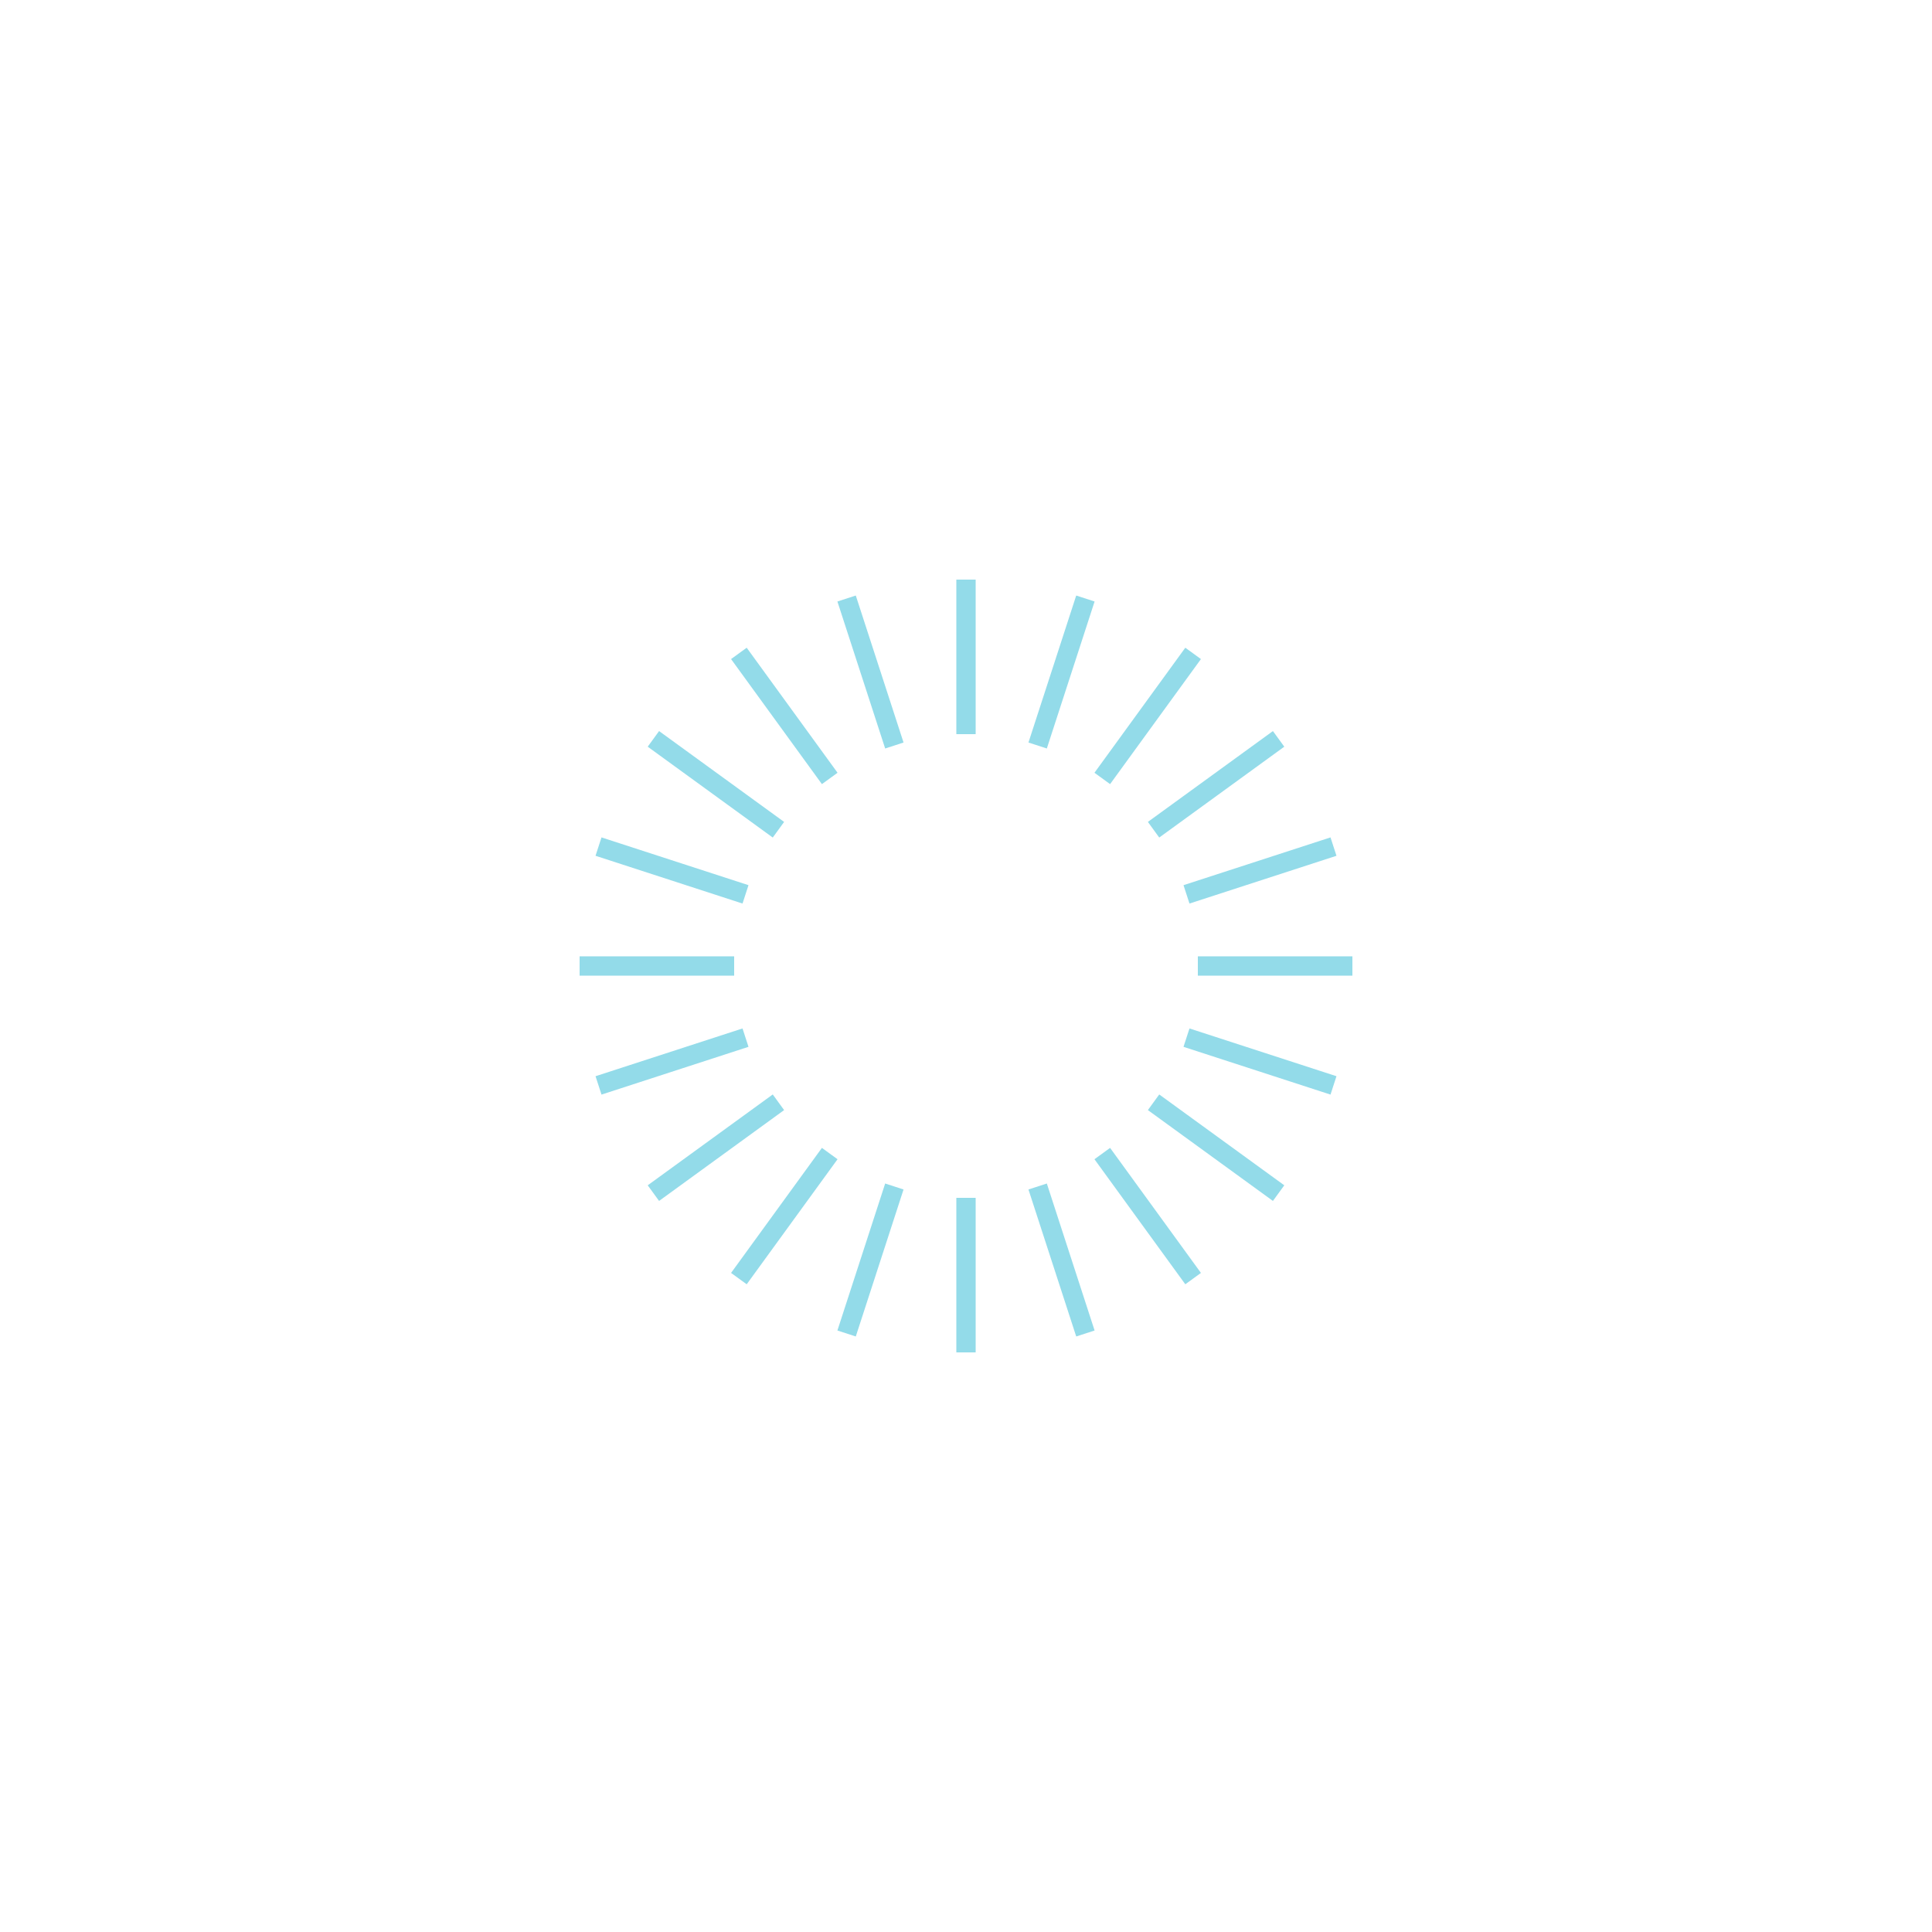
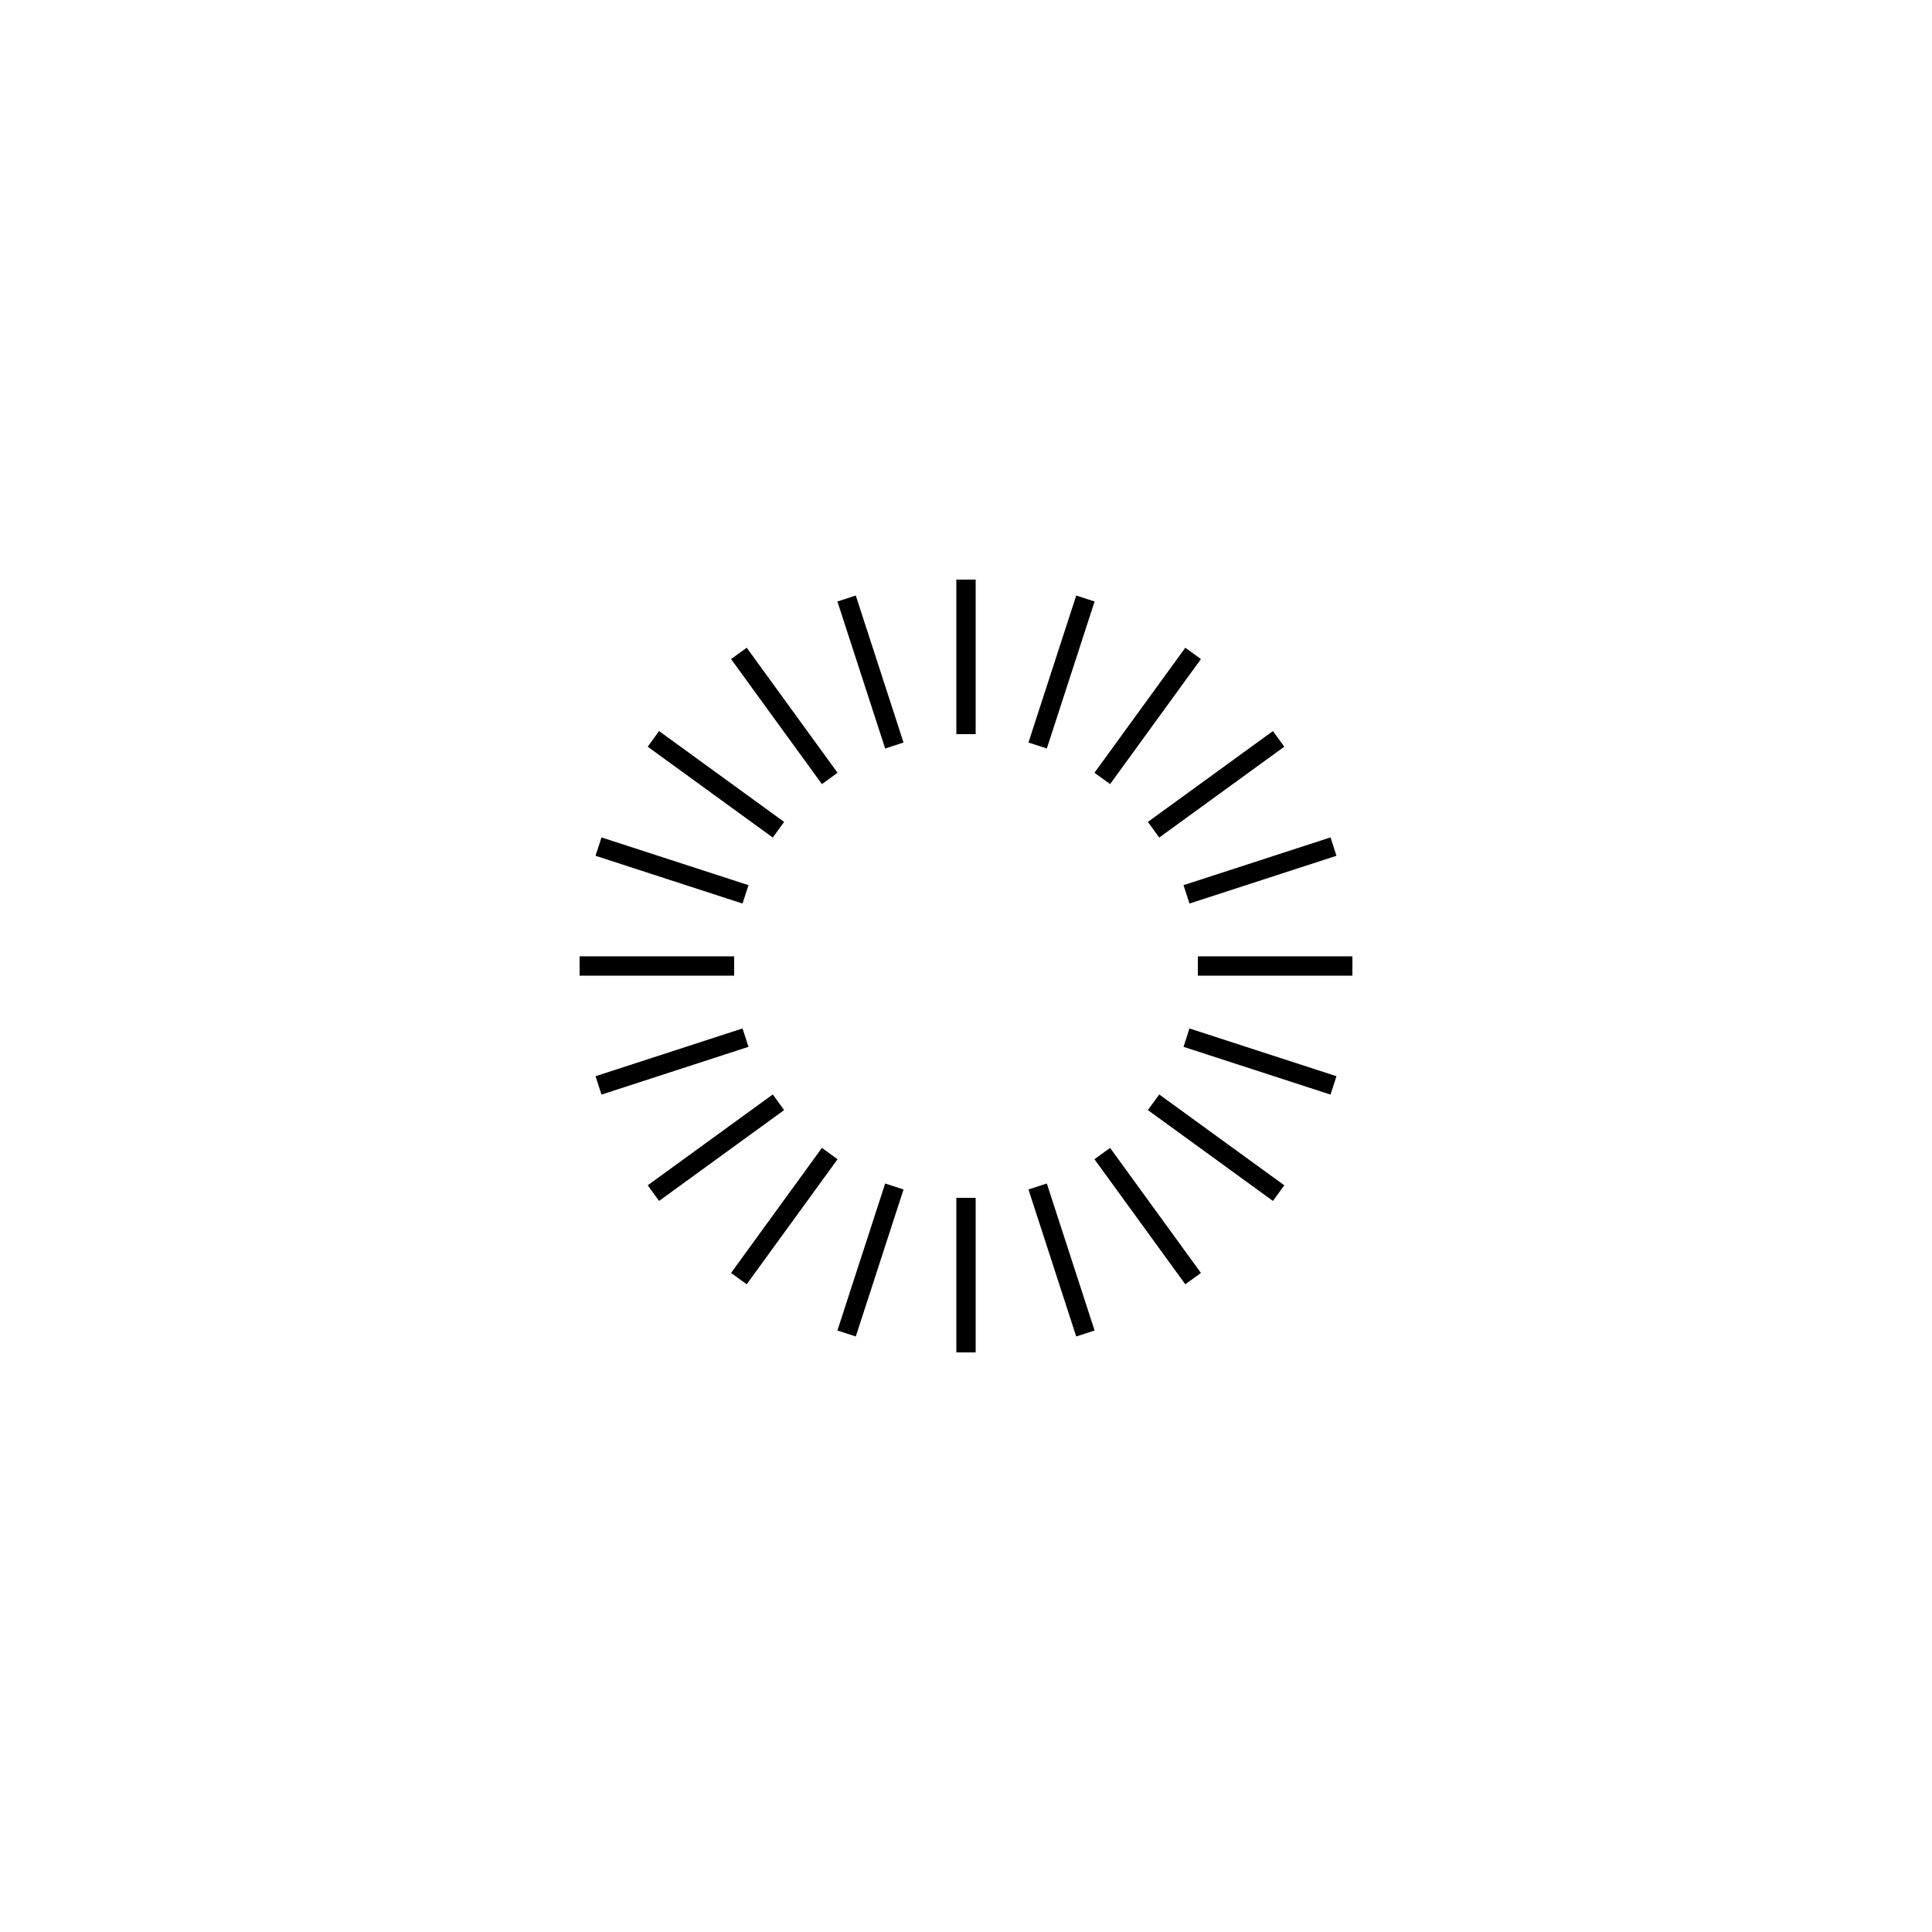
- <svg xmlns="http://www.w3.org/2000/svg" style="margin: auto; background: #e7f0ff; display: block; shape-rendering: auto;" width="200px" height="200px" viewBox="0 0 100 100" preserveAspectRatio="xMidYMid">
+ <svg xmlns="http://www.w3.org/2000/svg" style="margin: auto; background: #e5e5e5; display: block; shape-rendering: auto;" width="200px" height="200px" viewBox="0 0 100 100" preserveAspectRatio="xMidYMid">
  <g transform="rotate(0 50 50)">
-     <rect x="49.5" y="30" rx="0" ry="0" width="1" height="8" fill="#93dbe9">
+     <rect x="49.5" y="30" rx="0" ry="0" width="1" height="8" fill="black">
      <animate attributeName="opacity" values="1;0" keyTimes="0;1" dur="1s" begin="-0.95s" repeatCount="indefinite" />
    </rect>
  </g>
  <g transform="rotate(18 50 50)">
-     <rect x="49.5" y="30" rx="0" ry="0" width="1" height="8" fill="#93dbe9">
+     <rect x="49.5" y="30" rx="0" ry="0" width="1" height="8" fill="black">
      <animate attributeName="opacity" values="1;0" keyTimes="0;1" dur="1s" begin="-0.9s" repeatCount="indefinite" />
    </rect>
  </g>
  <g transform="rotate(36 50 50)">
-     <rect x="49.5" y="30" rx="0" ry="0" width="1" height="8" fill="#93dbe9">
+     <rect x="49.5" y="30" rx="0" ry="0" width="1" height="8" fill="black">
      <animate attributeName="opacity" values="1;0" keyTimes="0;1" dur="1s" begin="-0.85s" repeatCount="indefinite" />
    </rect>
  </g>
  <g transform="rotate(54 50 50)">
-     <rect x="49.5" y="30" rx="0" ry="0" width="1" height="8" fill="#93dbe9">
+     <rect x="49.5" y="30" rx="0" ry="0" width="1" height="8" fill="black">
      <animate attributeName="opacity" values="1;0" keyTimes="0;1" dur="1s" begin="-0.8s" repeatCount="indefinite" />
    </rect>
  </g>
  <g transform="rotate(72 50 50)">
-     <rect x="49.5" y="30" rx="0" ry="0" width="1" height="8" fill="#93dbe9">
+     <rect x="49.5" y="30" rx="0" ry="0" width="1" height="8" fill="black">
      <animate attributeName="opacity" values="1;0" keyTimes="0;1" dur="1s" begin="-0.75s" repeatCount="indefinite" />
    </rect>
  </g>
  <g transform="rotate(90 50 50)">
-     <rect x="49.5" y="30" rx="0" ry="0" width="1" height="8" fill="#93dbe9">
+     <rect x="49.5" y="30" rx="0" ry="0" width="1" height="8" fill="black">
      <animate attributeName="opacity" values="1;0" keyTimes="0;1" dur="1s" begin="-0.7s" repeatCount="indefinite" />
    </rect>
  </g>
  <g transform="rotate(108 50 50)">
-     <rect x="49.5" y="30" rx="0" ry="0" width="1" height="8" fill="#93dbe9">
+     <rect x="49.5" y="30" rx="0" ry="0" width="1" height="8" fill="black">
      <animate attributeName="opacity" values="1;0" keyTimes="0;1" dur="1s" begin="-0.65s" repeatCount="indefinite" />
    </rect>
  </g>
  <g transform="rotate(126 50 50)">
-     <rect x="49.5" y="30" rx="0" ry="0" width="1" height="8" fill="#93dbe9">
+     <rect x="49.5" y="30" rx="0" ry="0" width="1" height="8" fill="black">
      <animate attributeName="opacity" values="1;0" keyTimes="0;1" dur="1s" begin="-0.6s" repeatCount="indefinite" />
    </rect>
  </g>
  <g transform="rotate(144 50 50)">
-     <rect x="49.5" y="30" rx="0" ry="0" width="1" height="8" fill="#93dbe9">
+     <rect x="49.5" y="30" rx="0" ry="0" width="1" height="8" fill="black">
      <animate attributeName="opacity" values="1;0" keyTimes="0;1" dur="1s" begin="-0.55s" repeatCount="indefinite" />
    </rect>
  </g>
  <g transform="rotate(162 50 50)">
-     <rect x="49.5" y="30" rx="0" ry="0" width="1" height="8" fill="#93dbe9">
+     <rect x="49.5" y="30" rx="0" ry="0" width="1" height="8" fill="black">
      <animate attributeName="opacity" values="1;0" keyTimes="0;1" dur="1s" begin="-0.5s" repeatCount="indefinite" />
    </rect>
  </g>
  <g transform="rotate(180 50 50)">
-     <rect x="49.5" y="30" rx="0" ry="0" width="1" height="8" fill="#93dbe9">
+     <rect x="49.5" y="30" rx="0" ry="0" width="1" height="8" fill="black">
      <animate attributeName="opacity" values="1;0" keyTimes="0;1" dur="1s" begin="-0.45s" repeatCount="indefinite" />
    </rect>
  </g>
  <g transform="rotate(198 50 50)">
-     <rect x="49.5" y="30" rx="0" ry="0" width="1" height="8" fill="#93dbe9">
+     <rect x="49.5" y="30" rx="0" ry="0" width="1" height="8" fill="black">
      <animate attributeName="opacity" values="1;0" keyTimes="0;1" dur="1s" begin="-0.4s" repeatCount="indefinite" />
    </rect>
  </g>
  <g transform="rotate(216 50 50)">
-     <rect x="49.5" y="30" rx="0" ry="0" width="1" height="8" fill="#93dbe9">
+     <rect x="49.5" y="30" rx="0" ry="0" width="1" height="8" fill="black">
      <animate attributeName="opacity" values="1;0" keyTimes="0;1" dur="1s" begin="-0.35s" repeatCount="indefinite" />
    </rect>
  </g>
  <g transform="rotate(234 50 50)">
-     <rect x="49.5" y="30" rx="0" ry="0" width="1" height="8" fill="#93dbe9">
+     <rect x="49.5" y="30" rx="0" ry="0" width="1" height="8" fill="black">
      <animate attributeName="opacity" values="1;0" keyTimes="0;1" dur="1s" begin="-0.3s" repeatCount="indefinite" />
    </rect>
  </g>
  <g transform="rotate(252 50 50)">
-     <rect x="49.5" y="30" rx="0" ry="0" width="1" height="8" fill="#93dbe9">
+     <rect x="49.5" y="30" rx="0" ry="0" width="1" height="8" fill="black">
      <animate attributeName="opacity" values="1;0" keyTimes="0;1" dur="1s" begin="-0.25s" repeatCount="indefinite" />
    </rect>
  </g>
  <g transform="rotate(270 50 50)">
-     <rect x="49.5" y="30" rx="0" ry="0" width="1" height="8" fill="#93dbe9">
+     <rect x="49.5" y="30" rx="0" ry="0" width="1" height="8" fill="black">
      <animate attributeName="opacity" values="1;0" keyTimes="0;1" dur="1s" begin="-0.2s" repeatCount="indefinite" />
    </rect>
  </g>
  <g transform="rotate(288 50 50)">
-     <rect x="49.5" y="30" rx="0" ry="0" width="1" height="8" fill="#93dbe9">
+     <rect x="49.5" y="30" rx="0" ry="0" width="1" height="8" fill="black">
      <animate attributeName="opacity" values="1;0" keyTimes="0;1" dur="1s" begin="-0.15s" repeatCount="indefinite" />
    </rect>
  </g>
  <g transform="rotate(306 50 50)">
-     <rect x="49.5" y="30" rx="0" ry="0" width="1" height="8" fill="#93dbe9">
+     <rect x="49.5" y="30" rx="0" ry="0" width="1" height="8" fill="black">
      <animate attributeName="opacity" values="1;0" keyTimes="0;1" dur="1s" begin="-0.1s" repeatCount="indefinite" />
    </rect>
  </g>
  <g transform="rotate(324 50 50)">
-     <rect x="49.5" y="30" rx="0" ry="0" width="1" height="8" fill="#93dbe9">
+     <rect x="49.5" y="30" rx="0" ry="0" width="1" height="8" fill="black">
      <animate attributeName="opacity" values="1;0" keyTimes="0;1" dur="1s" begin="-0.05s" repeatCount="indefinite" />
    </rect>
  </g>
  <g transform="rotate(342 50 50)">
-     <rect x="49.5" y="30" rx="0" ry="0" width="1" height="8" fill="#93dbe9">
+     <rect x="49.5" y="30" rx="0" ry="0" width="1" height="8" fill="black">
      <animate attributeName="opacity" values="1;0" keyTimes="0;1" dur="1s" begin="0s" repeatCount="indefinite" />
    </rect>
  </g>
</svg>
